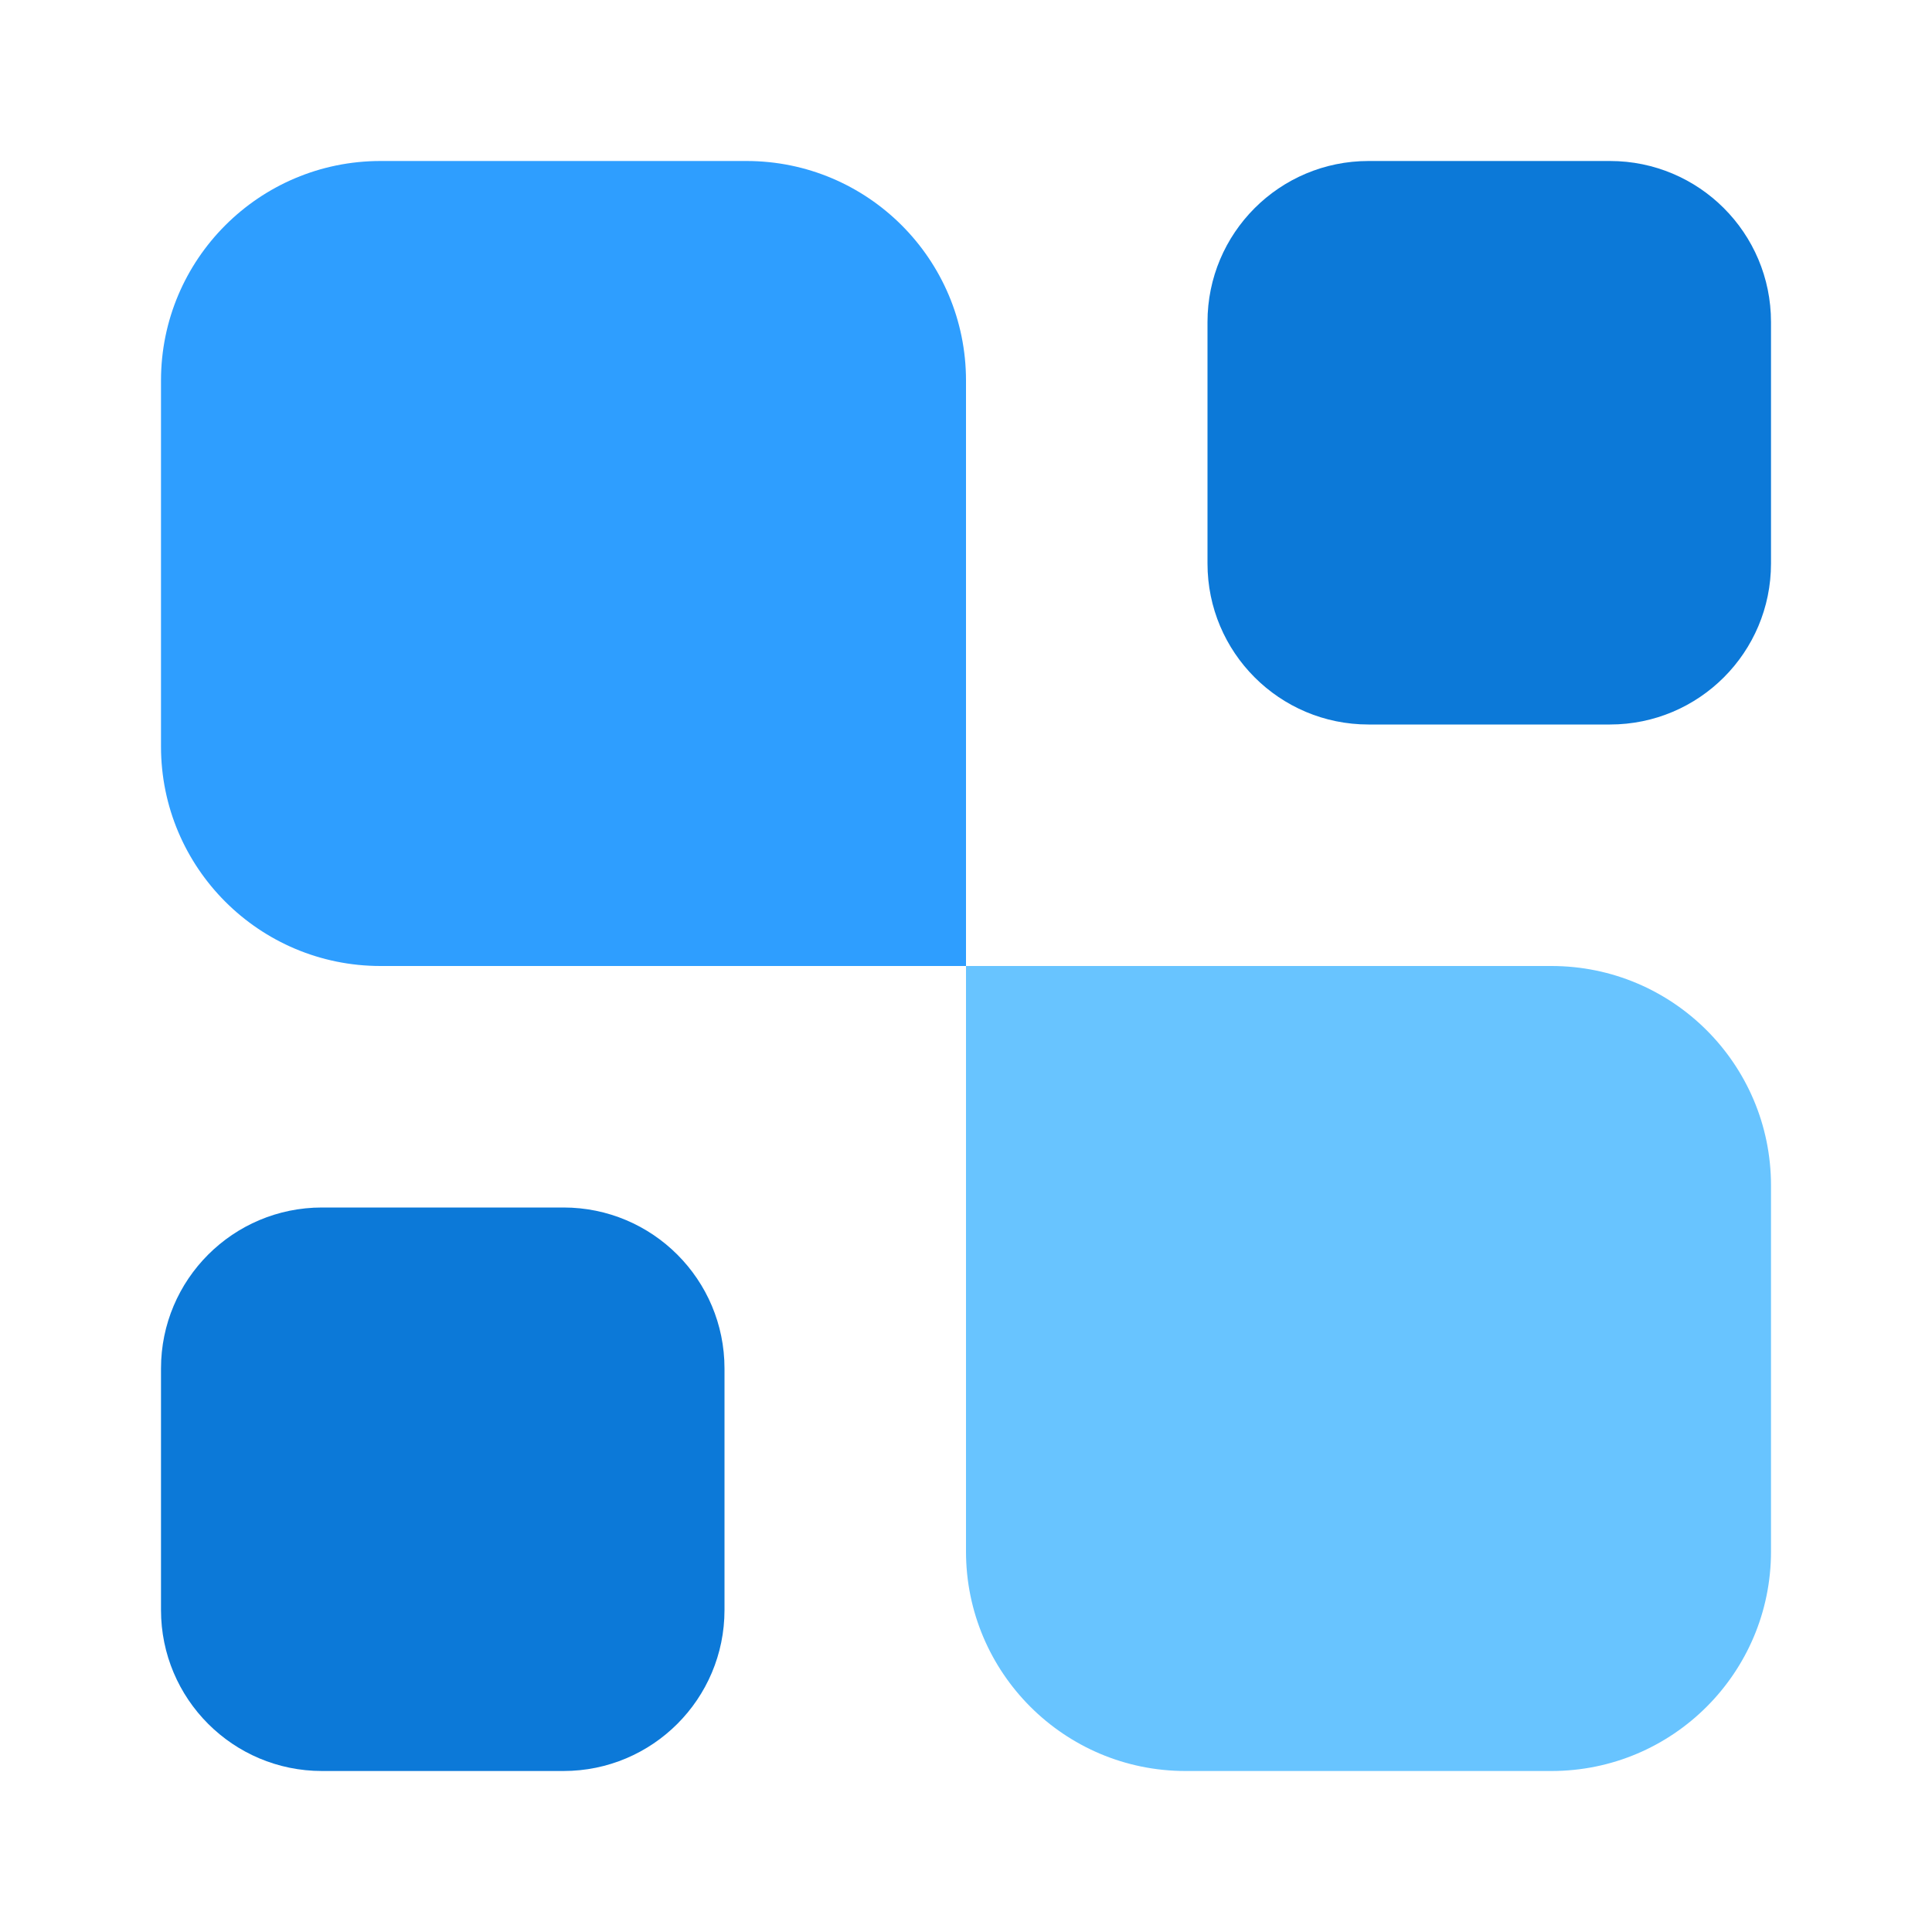
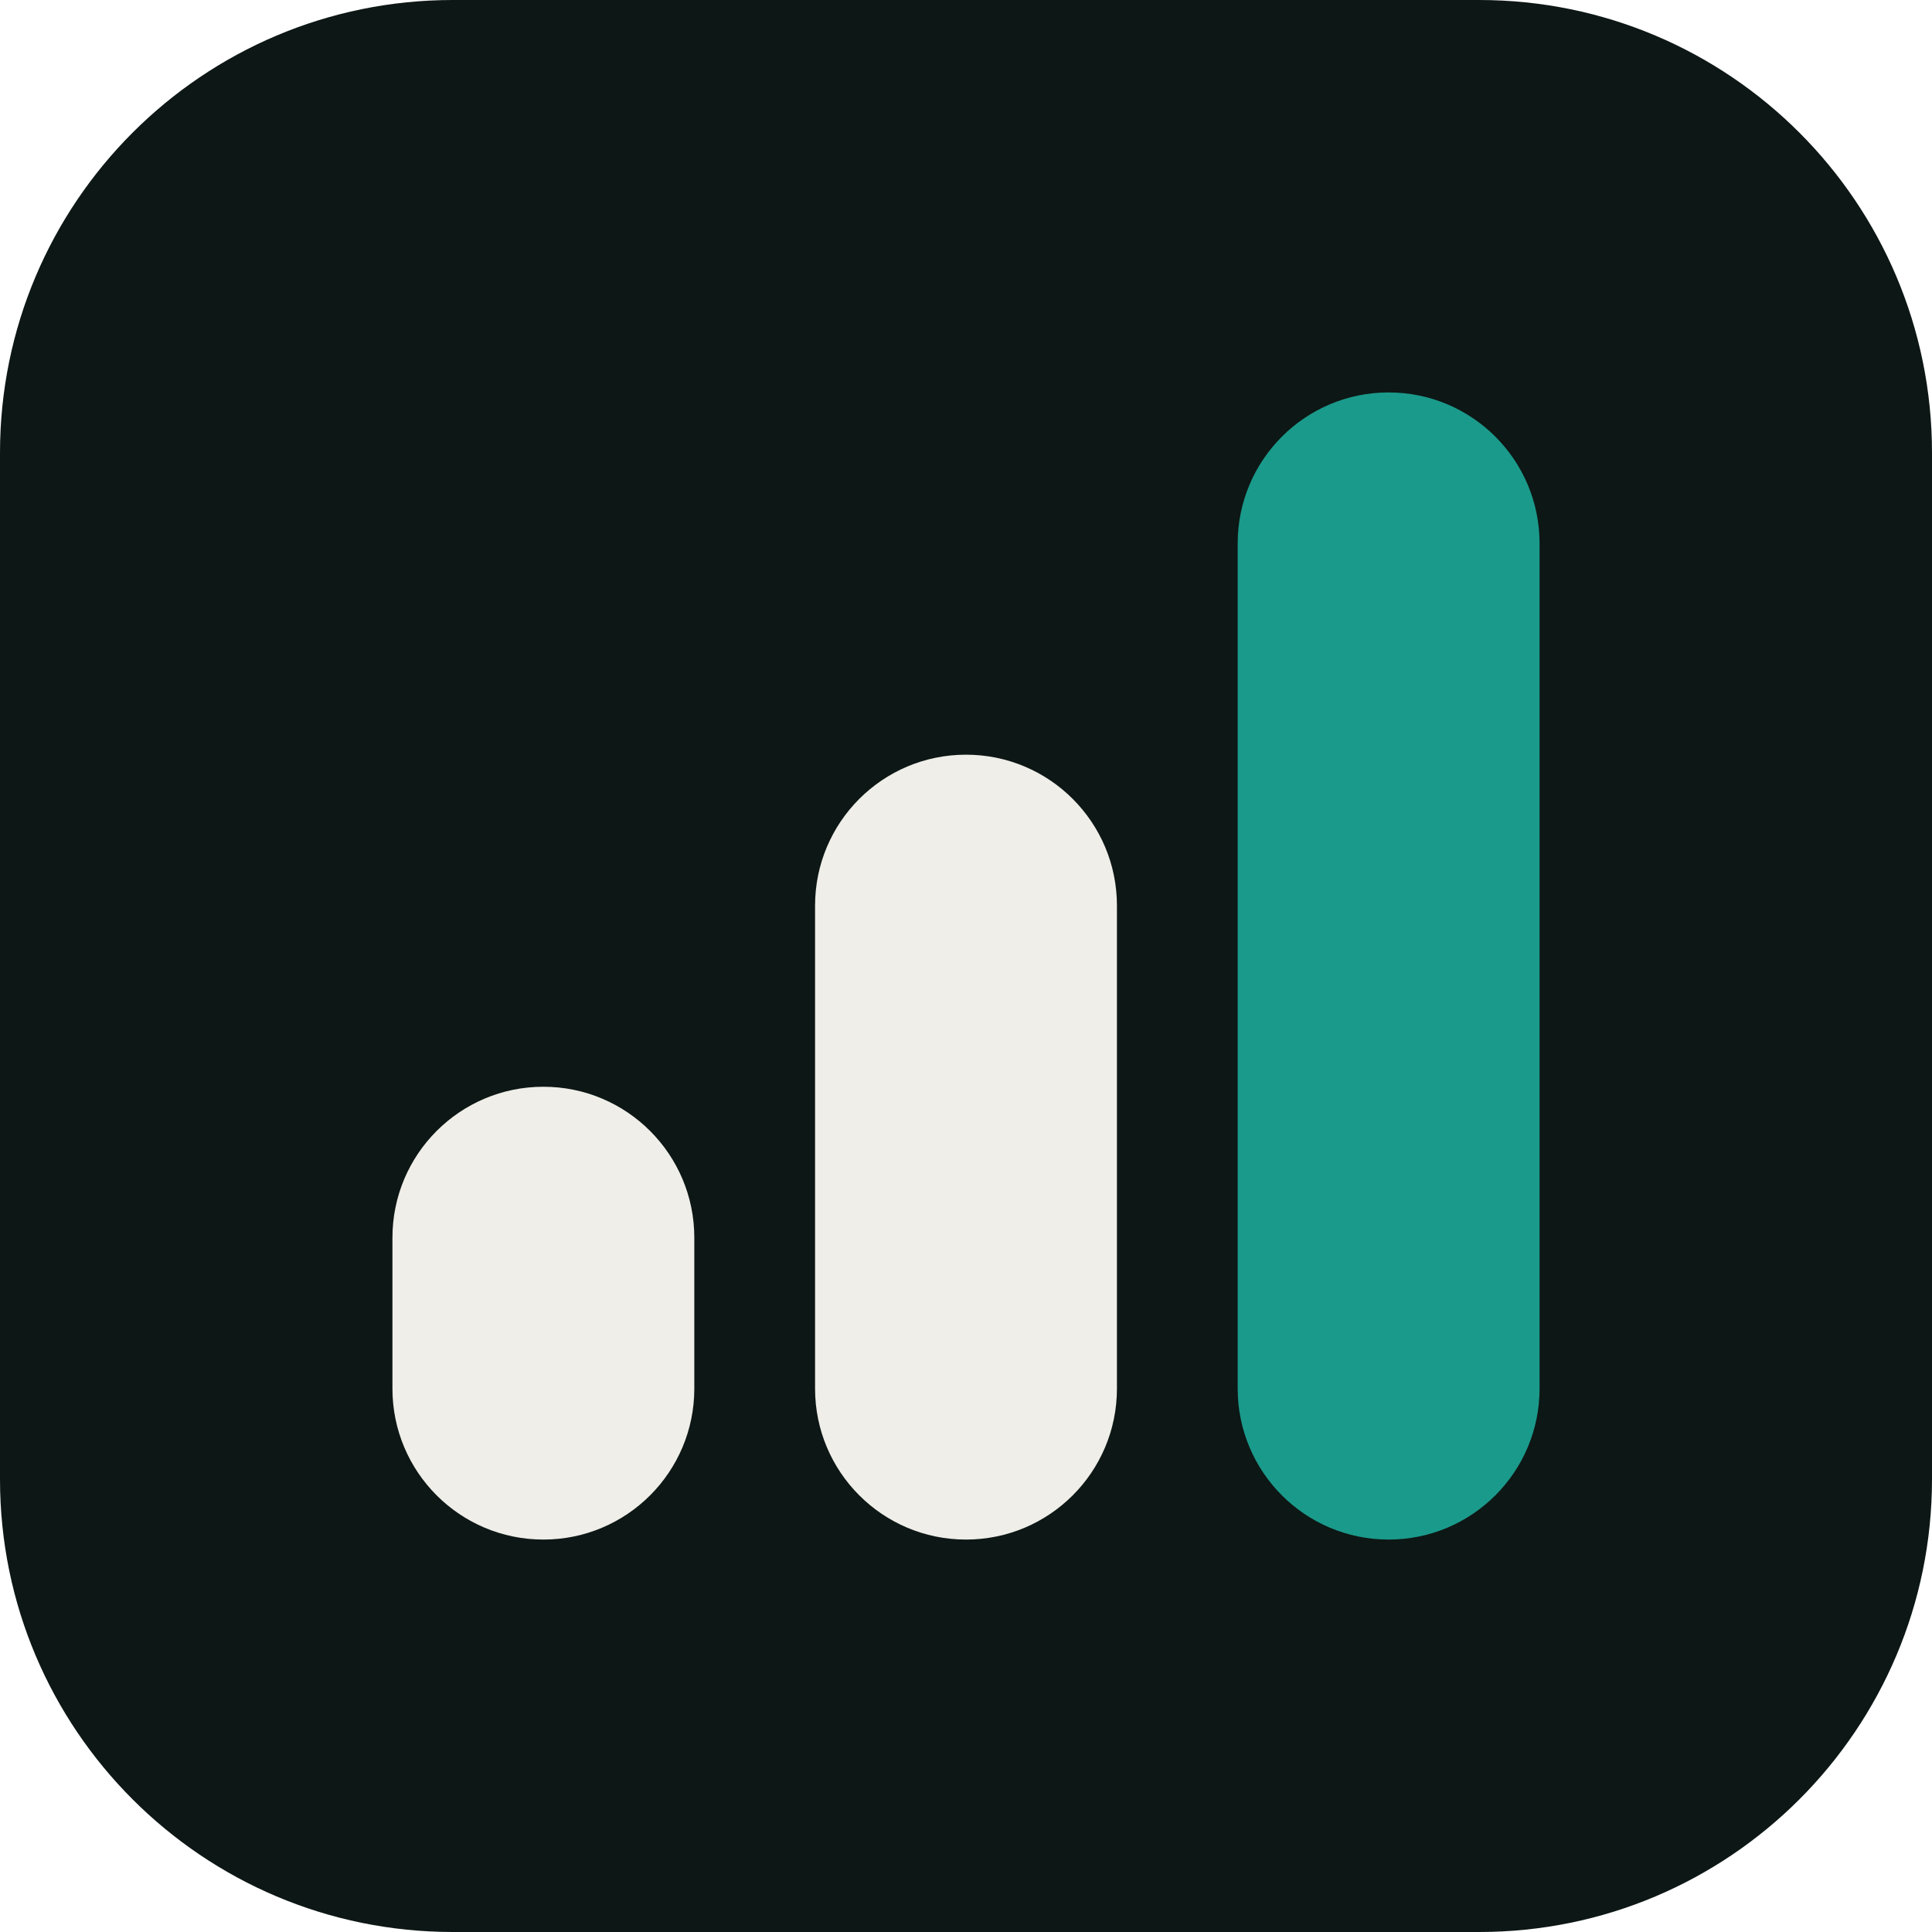
- <svg xmlns="http://www.w3.org/2000/svg" width="24" height="24" viewBox="0 0 24 24" fill="none">
-   <path d="M22 19.273C22 20.779 20.779 22 19.273 22H14.727C13.221 22 12 20.779 12 19.273V12H19.273C20.779 12 22 13.221 22 14.727V19.273Z" fill="#68C4FF" />
-   <path d="M20 2C21.105 2 22 2.895 22 4V7C22 8.105 21.105 9 20 9H17C15.895 9 15 8.105 15 7V4C15 2.895 15.895 2 17 2H20Z" fill="#0C79D8" />
-   <path d="M7 15C8.105 15 9 15.895 9 17V20C9 21.105 8.105 22 7 22H4C2.895 22 2 21.105 2 20V17C2 15.895 2.895 15 4 15H7Z" fill="#0C79D8" />
-   <path d="M12 12H4.727C3.221 12 2 10.779 2 9.273V4.727C2 3.221 3.221 2 4.727 2H9.273C10.779 2 12 3.221 12 4.727V12Z" fill="#2E9EFF" />
+ <svg xmlns="http://www.w3.org/2000/svg" viewBox="0 0 64 64">
+   <rect width="64" height="64" rx="15" fill="#0d1715" />
+   <rect x="13" y="36" width="10" height="15" rx="5" fill="#efeee8" />
+   <rect x="27" y="25" width="10" height="26" rx="5" fill="#efeee8" />
+   <rect x="41" y="13" width="10" height="38" rx="5" fill="#1a9a8b" />
</svg>
